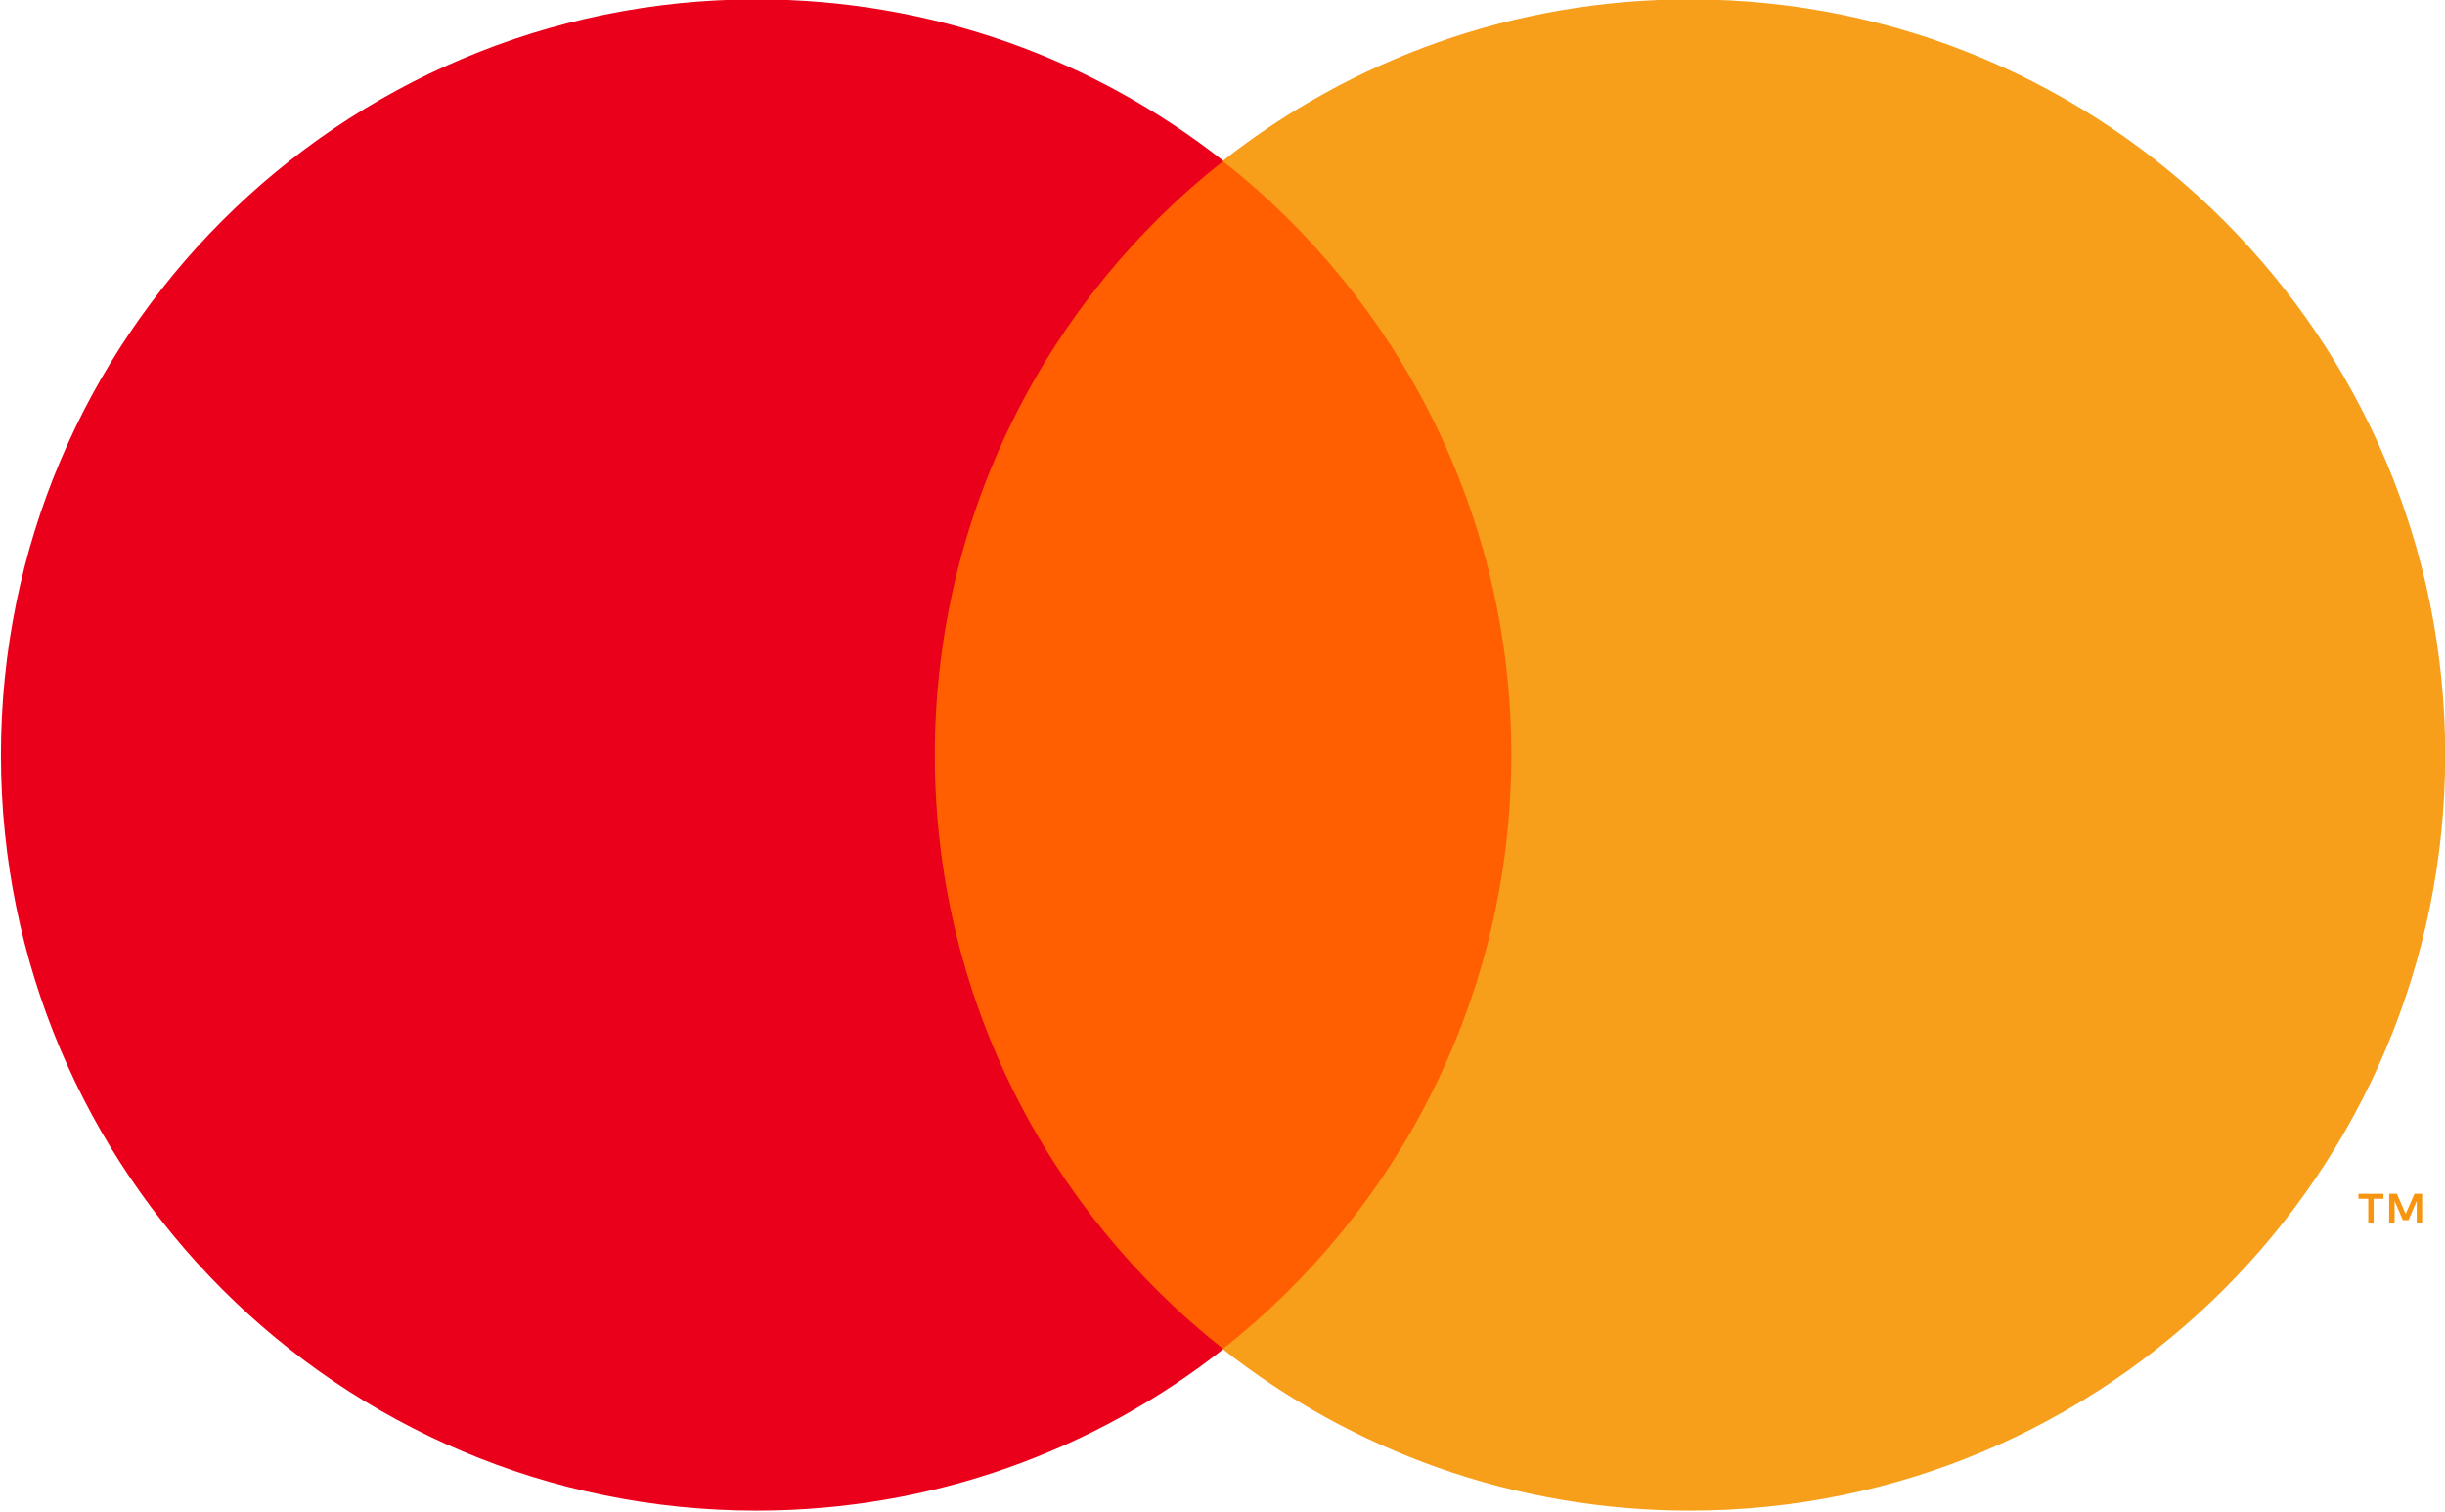
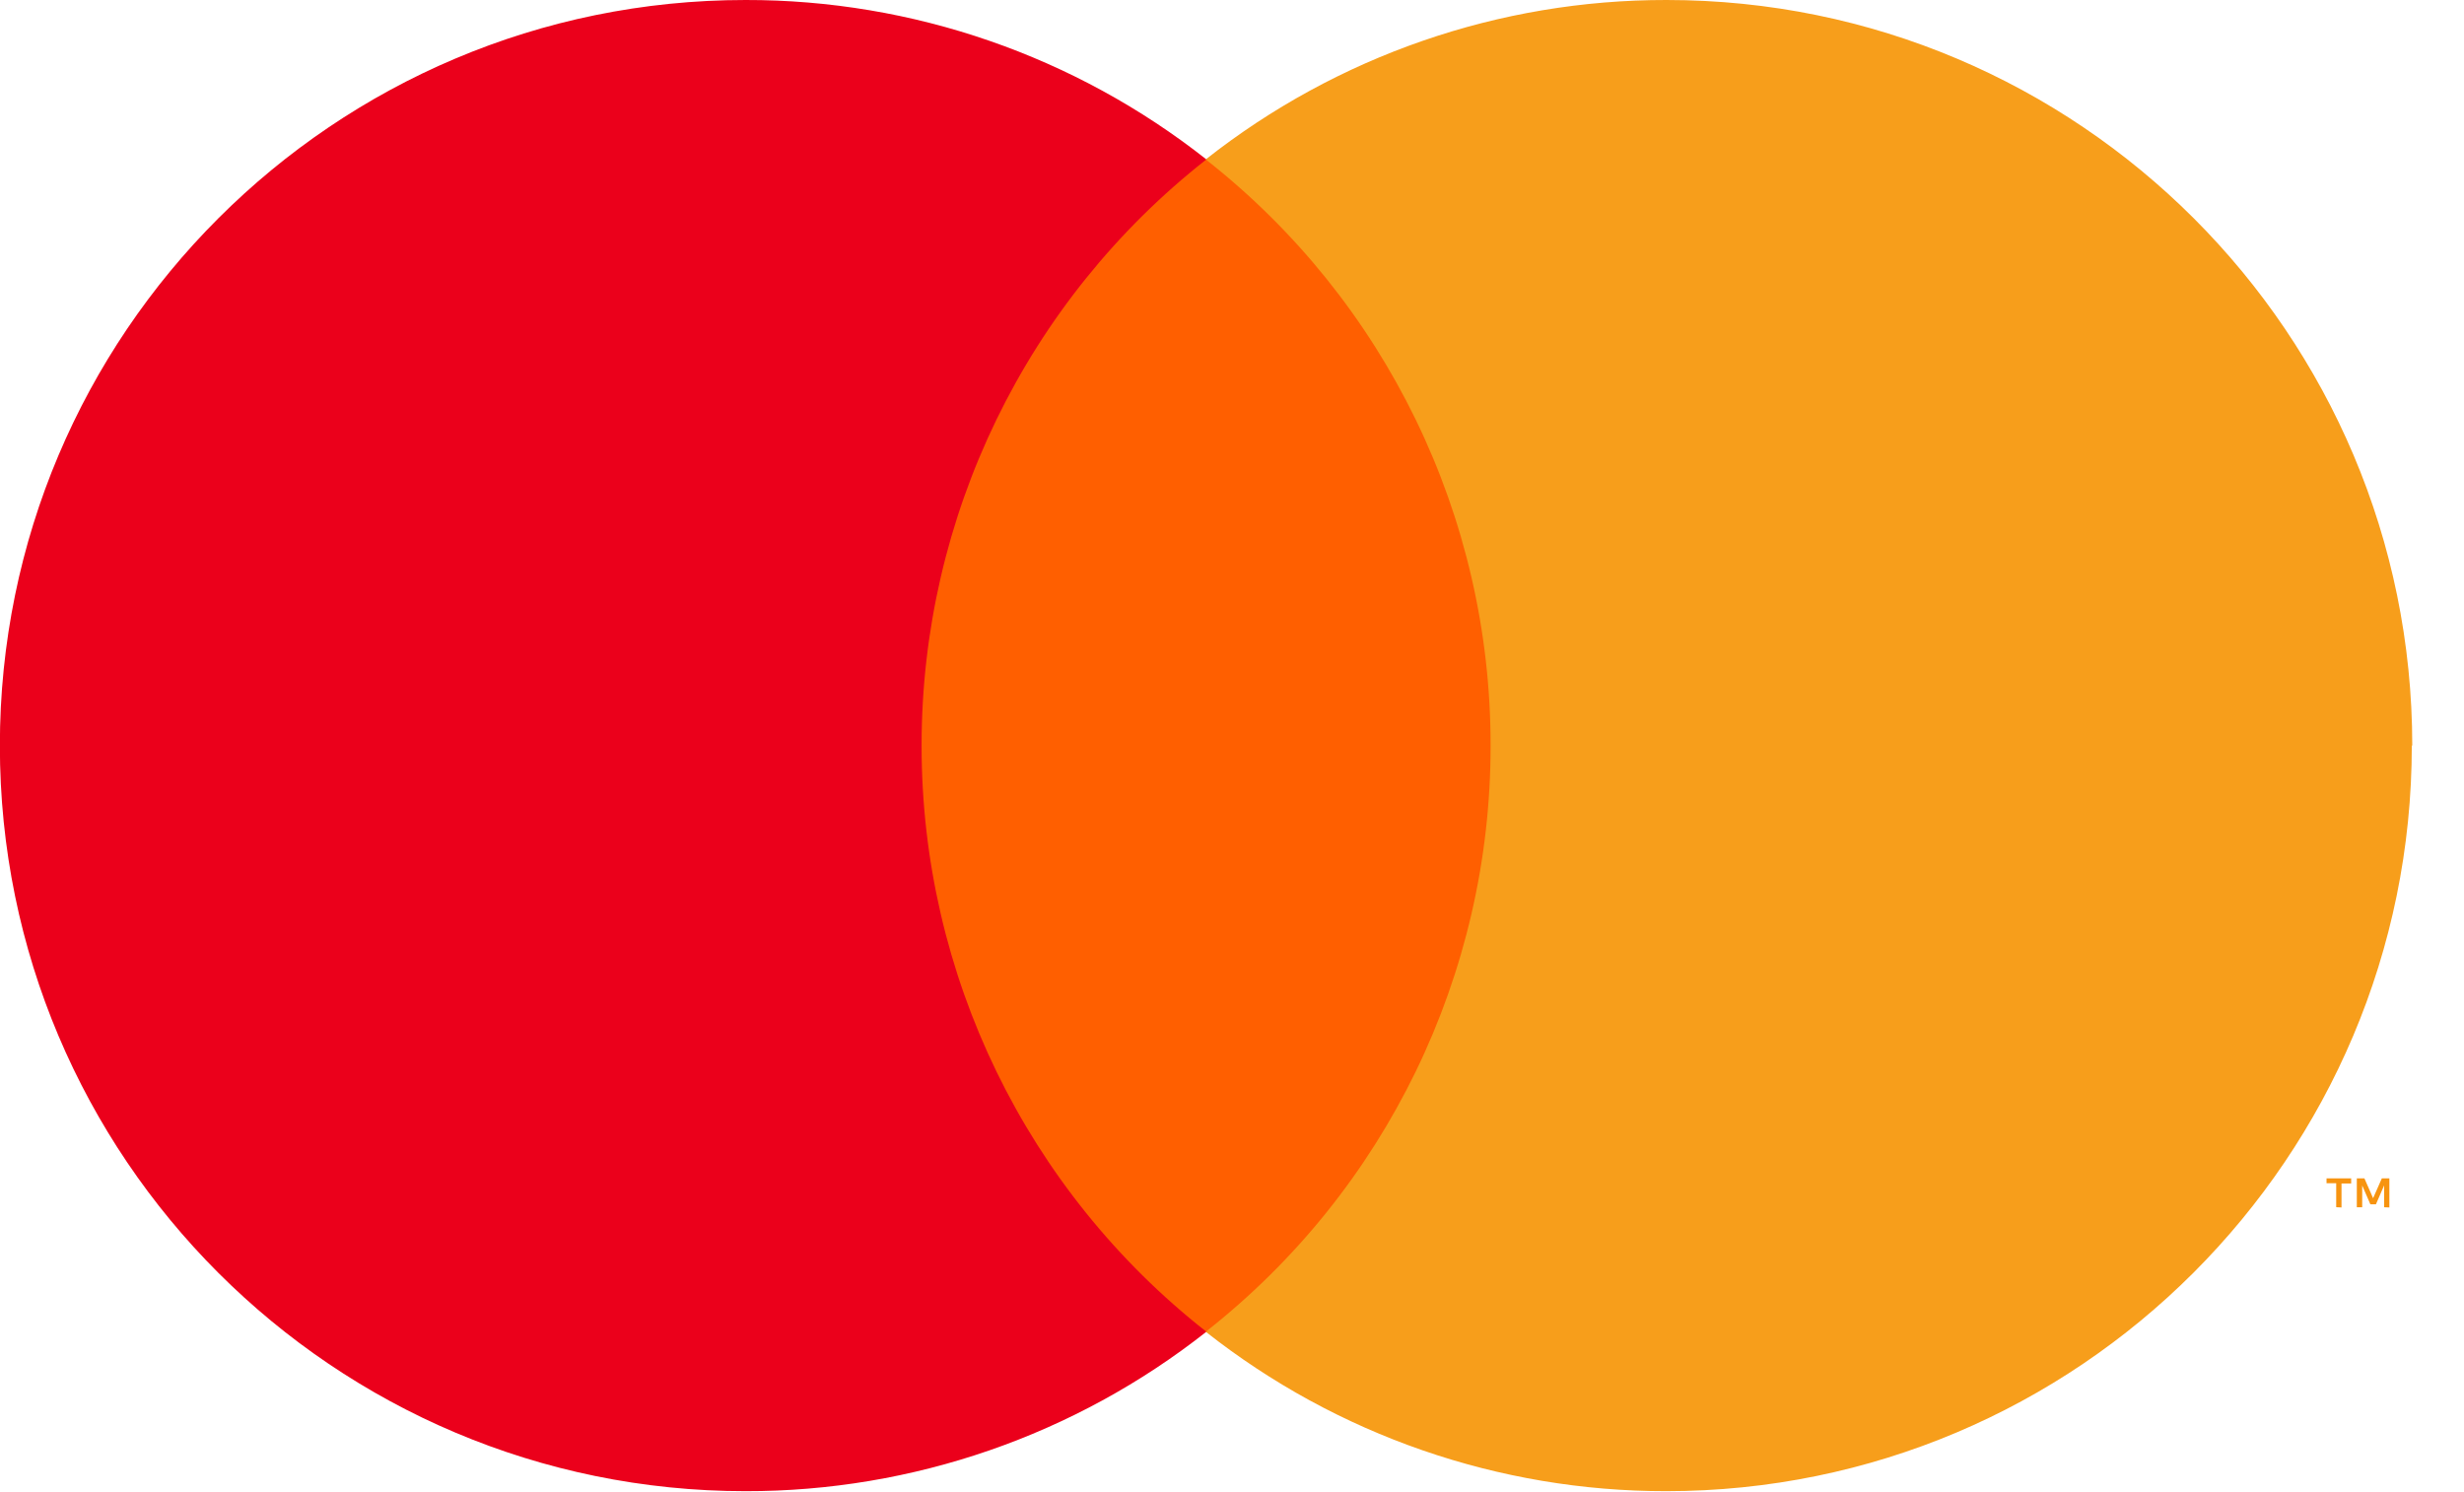
- <svg xmlns="http://www.w3.org/2000/svg" width="200" height="123.63" version="1.1">
-   <g transform="translate(1565.7 -1106.8)">
-     <g transform="matrix(3.1437 0 0 3.1437 -4835.7 -1027.6)">&gt;
-    <g transform="matrix(1.25 0 0 -1.25 1103.2 710.77)">
-         <path d="m0 0v0.61h-0.159l-0.184-0.419-0.183 0.419h-0.16v-0.61h0.113v0.46l0.172-0.397h0.117l0.172 0.398v-0.461zm-1.009 0v0.506h0.204v0.103h-0.52v-0.103h0.204v-0.506z" fill="#f79410" />
-       </g>
-       <path d="m1080.6 714.05h-17.202v-30.915h17.202z" fill="#ff5f00" />
-       <g transform="matrix(1.25 0 0 -1.25 1064.5 698.59)">
-         <path d="m0 0c0 5.017 2.349 9.486 6.007 12.366-2.675 2.106-6.051 3.363-9.72 3.363-8.686 0-15.727-7.042-15.727-15.729s7.041-15.729 15.727-15.729c3.669 0 7.045 1.257 9.72 3.363-3.658 2.88-6.007 7.349-6.007 12.366" fill="#eb001b" />
-       </g>
-       <g transform="matrix(1.25 0 0 -1.25 1103.8 698.59)">
-         <path d="m0 0c0-8.687-7.041-15.729-15.727-15.729-3.669 0-7.045 1.257-9.721 3.363 3.659 2.88 6.008 7.349 6.008 12.366s-2.349 9.486-6.008 12.366c2.676 2.106 6.052 3.363 9.721 3.363 8.686 0 15.727-7.042 15.727-15.729" fill="#f79e1b" />
+ <svg xmlns="http://www.w3.org/2000/svg" width="38" height="23" viewBox="0 0 38 23">
+   <defs>
+     <clipPath id="clip-iPhone_X_XS_11_Pro_1">
+       <rect width="38" height="23" />
+     </clipPath>
+   </defs>
+   <g id="iPhone_X_XS_11_Pro_1" data-name="iPhone X/XS/11 Pro – 1" clip-path="url(#clip-iPhone_X_XS_11_Pro_1)">
+     <g id="mastercard_product" transform="translate(1565.623 -1106.748)">
+       <g id="Grupo_4" data-name="Grupo 4" transform="translate(-1565.623 1106.748)">
+         <g id="Grupo_1" data-name="Grupo 1" transform="translate(35.88 18.178)">
+           <path id="Trazado_1" data-name="Trazado 1" d="M-4.238-1.951V-2.4h-.116l-.135.306L-4.623-2.4H-4.74v.446h.083v-.336l.126.29h.086l.126-.291v.337Zm-.738,0v-.37h.149V-2.4h-.38v.075h.149v.37Z" transform="translate(5.207 2.397)" fill="#f79410" />
+         </g>
+         <path id="Trazado_2" data-name="Trazado 2" d="M3353.065,2165.654H3343v-18.082h10.062Z" transform="translate(-3329.435 -2145.111)" fill="#ff5f00" />
+         <g id="Grupo_2" data-name="Grupo 2" transform="translate(0 0)">
+           <path id="Trazado_3" data-name="Trazado 3" d="M-62.179-50.309a11.481,11.481,0,0,1,4.392-9.041,11.45,11.45,0,0,0-7.107-2.459,11.5,11.5,0,0,0-11.5,11.5,11.5,11.5,0,0,0,11.5,11.5,11.45,11.45,0,0,0,7.107-2.459,11.481,11.481,0,0,1-4.392-9.041" transform="translate(76.392 61.809)" fill="#eb001b" />
+         </g>
+         <g id="Grupo_3" data-name="Grupo 3" transform="translate(18.594 0)">
+           <path id="Trazado_4" data-name="Trazado 4" d="M-81.4-50.309a11.5,11.5,0,0,1-11.5,11.5A11.453,11.453,0,0,1-100-41.268a11.479,11.479,0,0,0,4.393-9.041A11.479,11.479,0,0,0-100-59.35a11.453,11.453,0,0,1,7.107-2.459,11.5,11.5,0,0,1,11.5,11.5" transform="translate(100.001 61.809)" fill="#f79e1b" />
+         </g>
      </g>
    </g>
  </g>
</svg>
